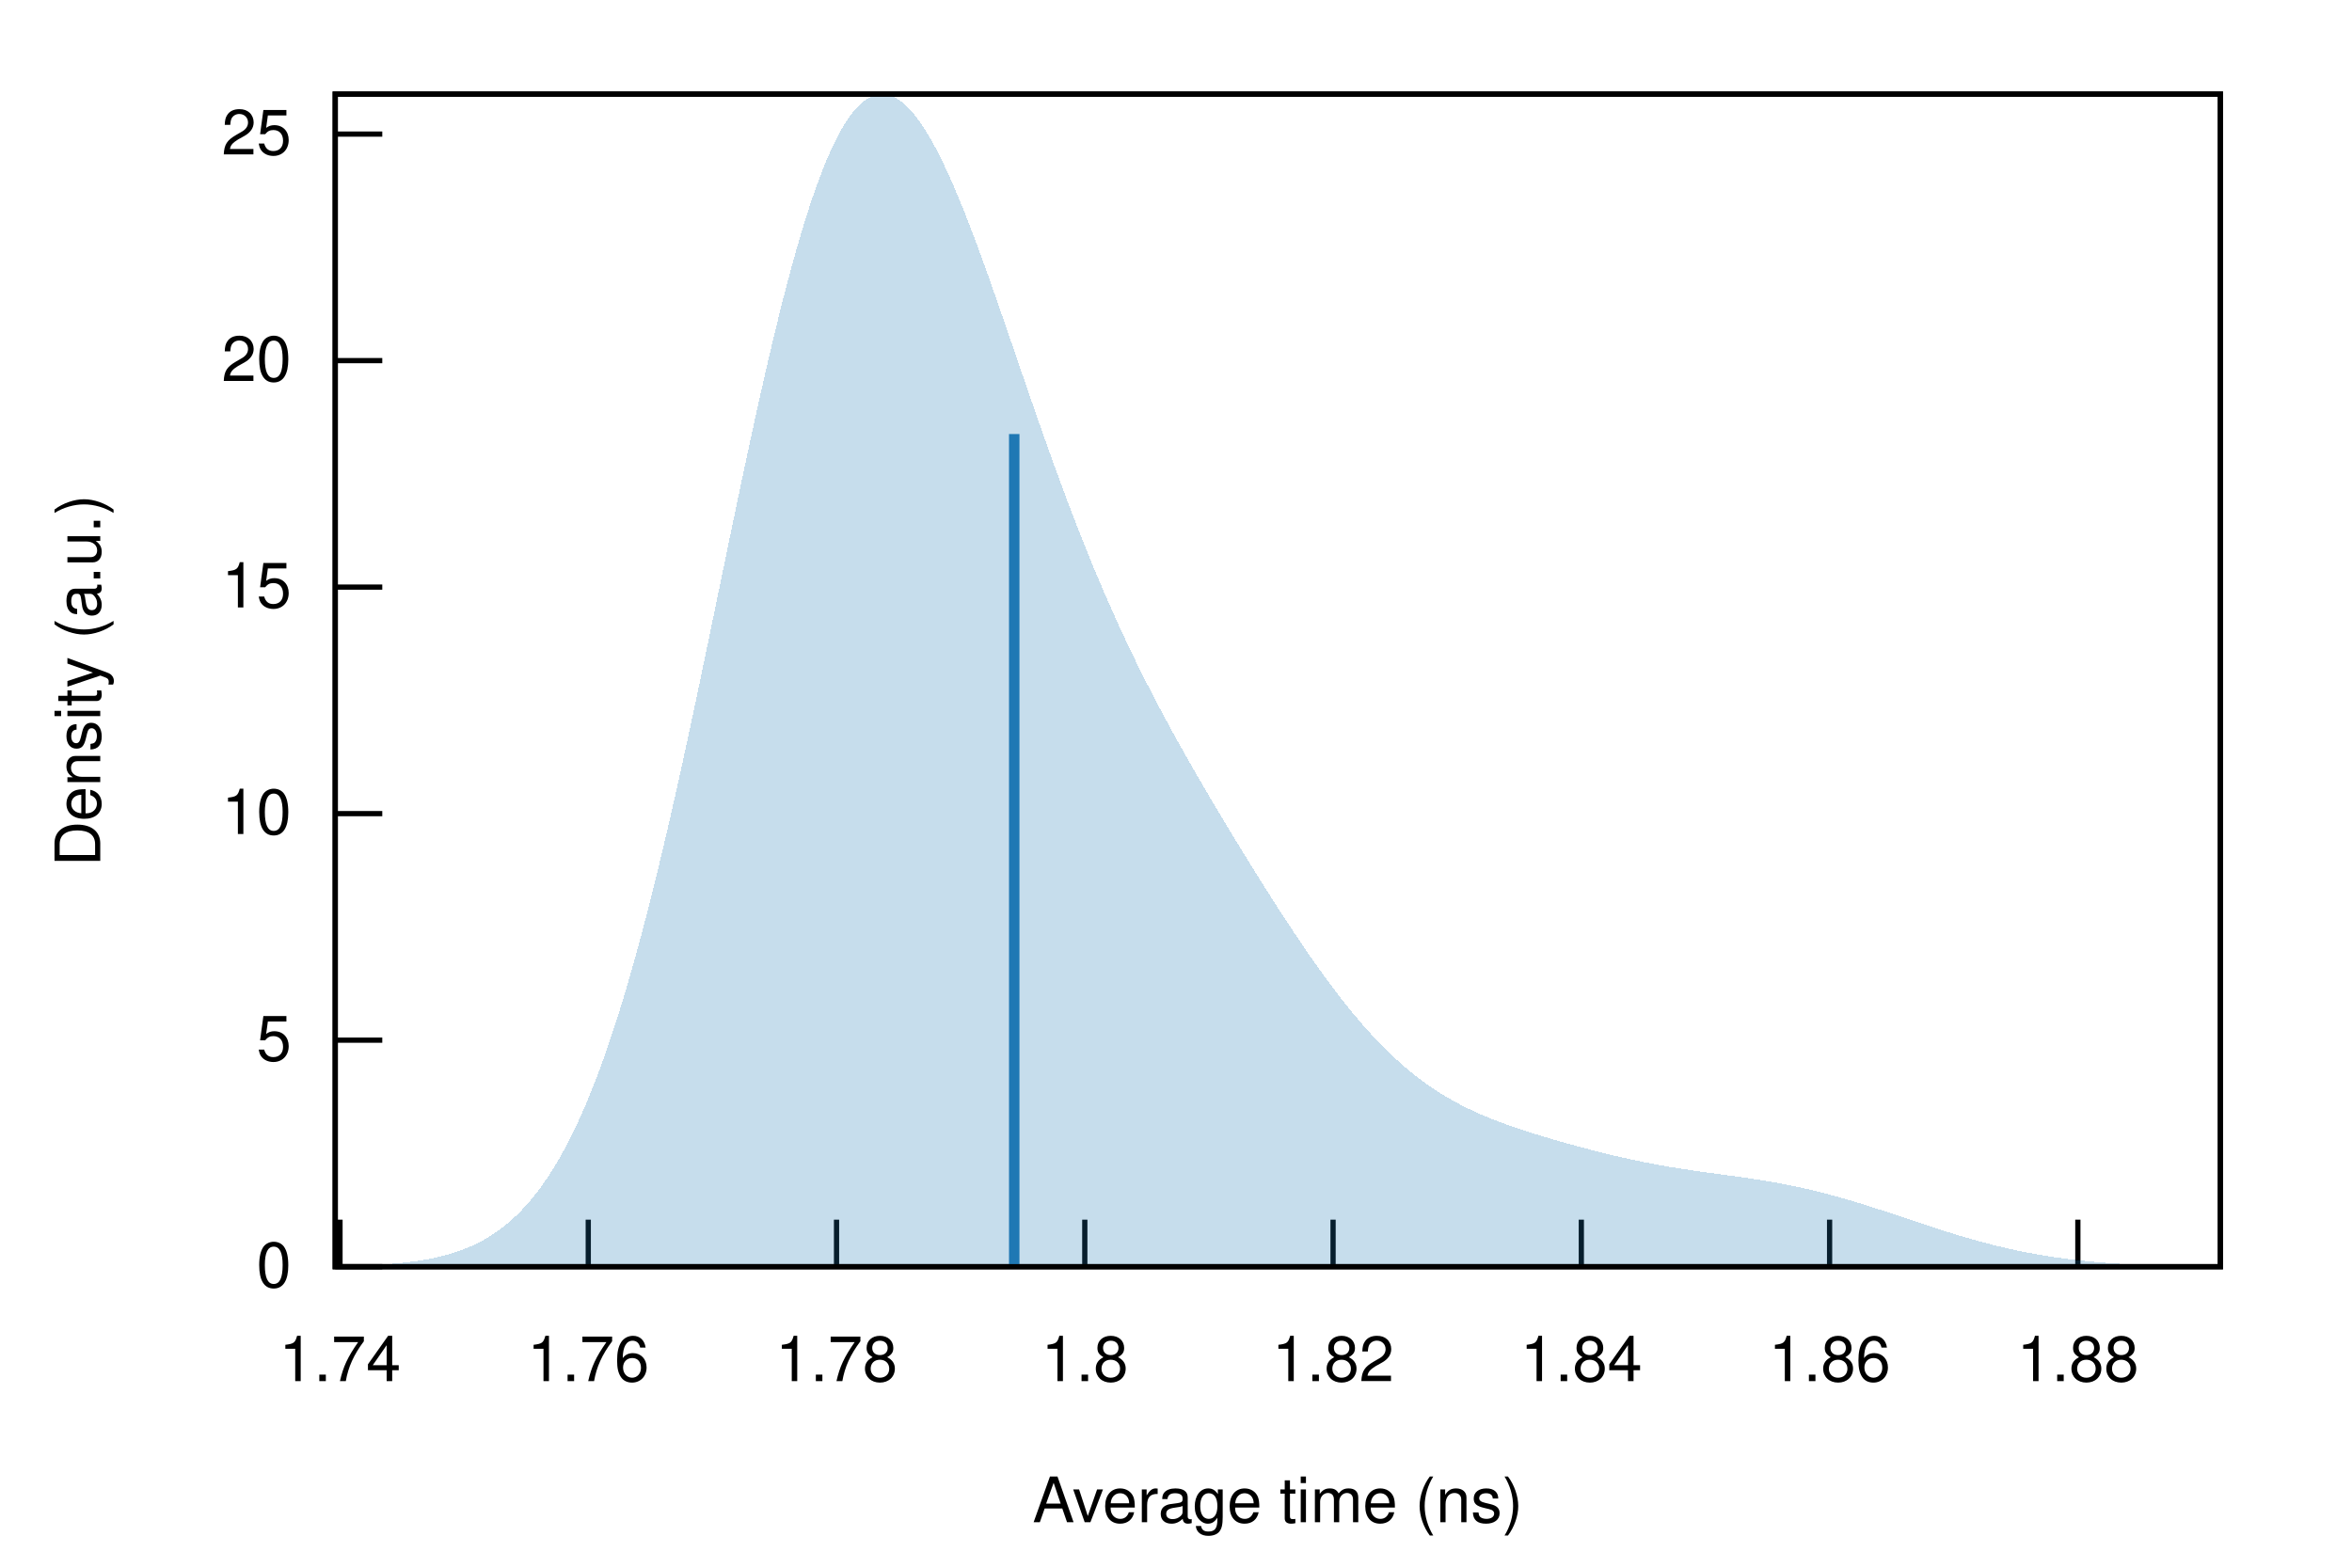
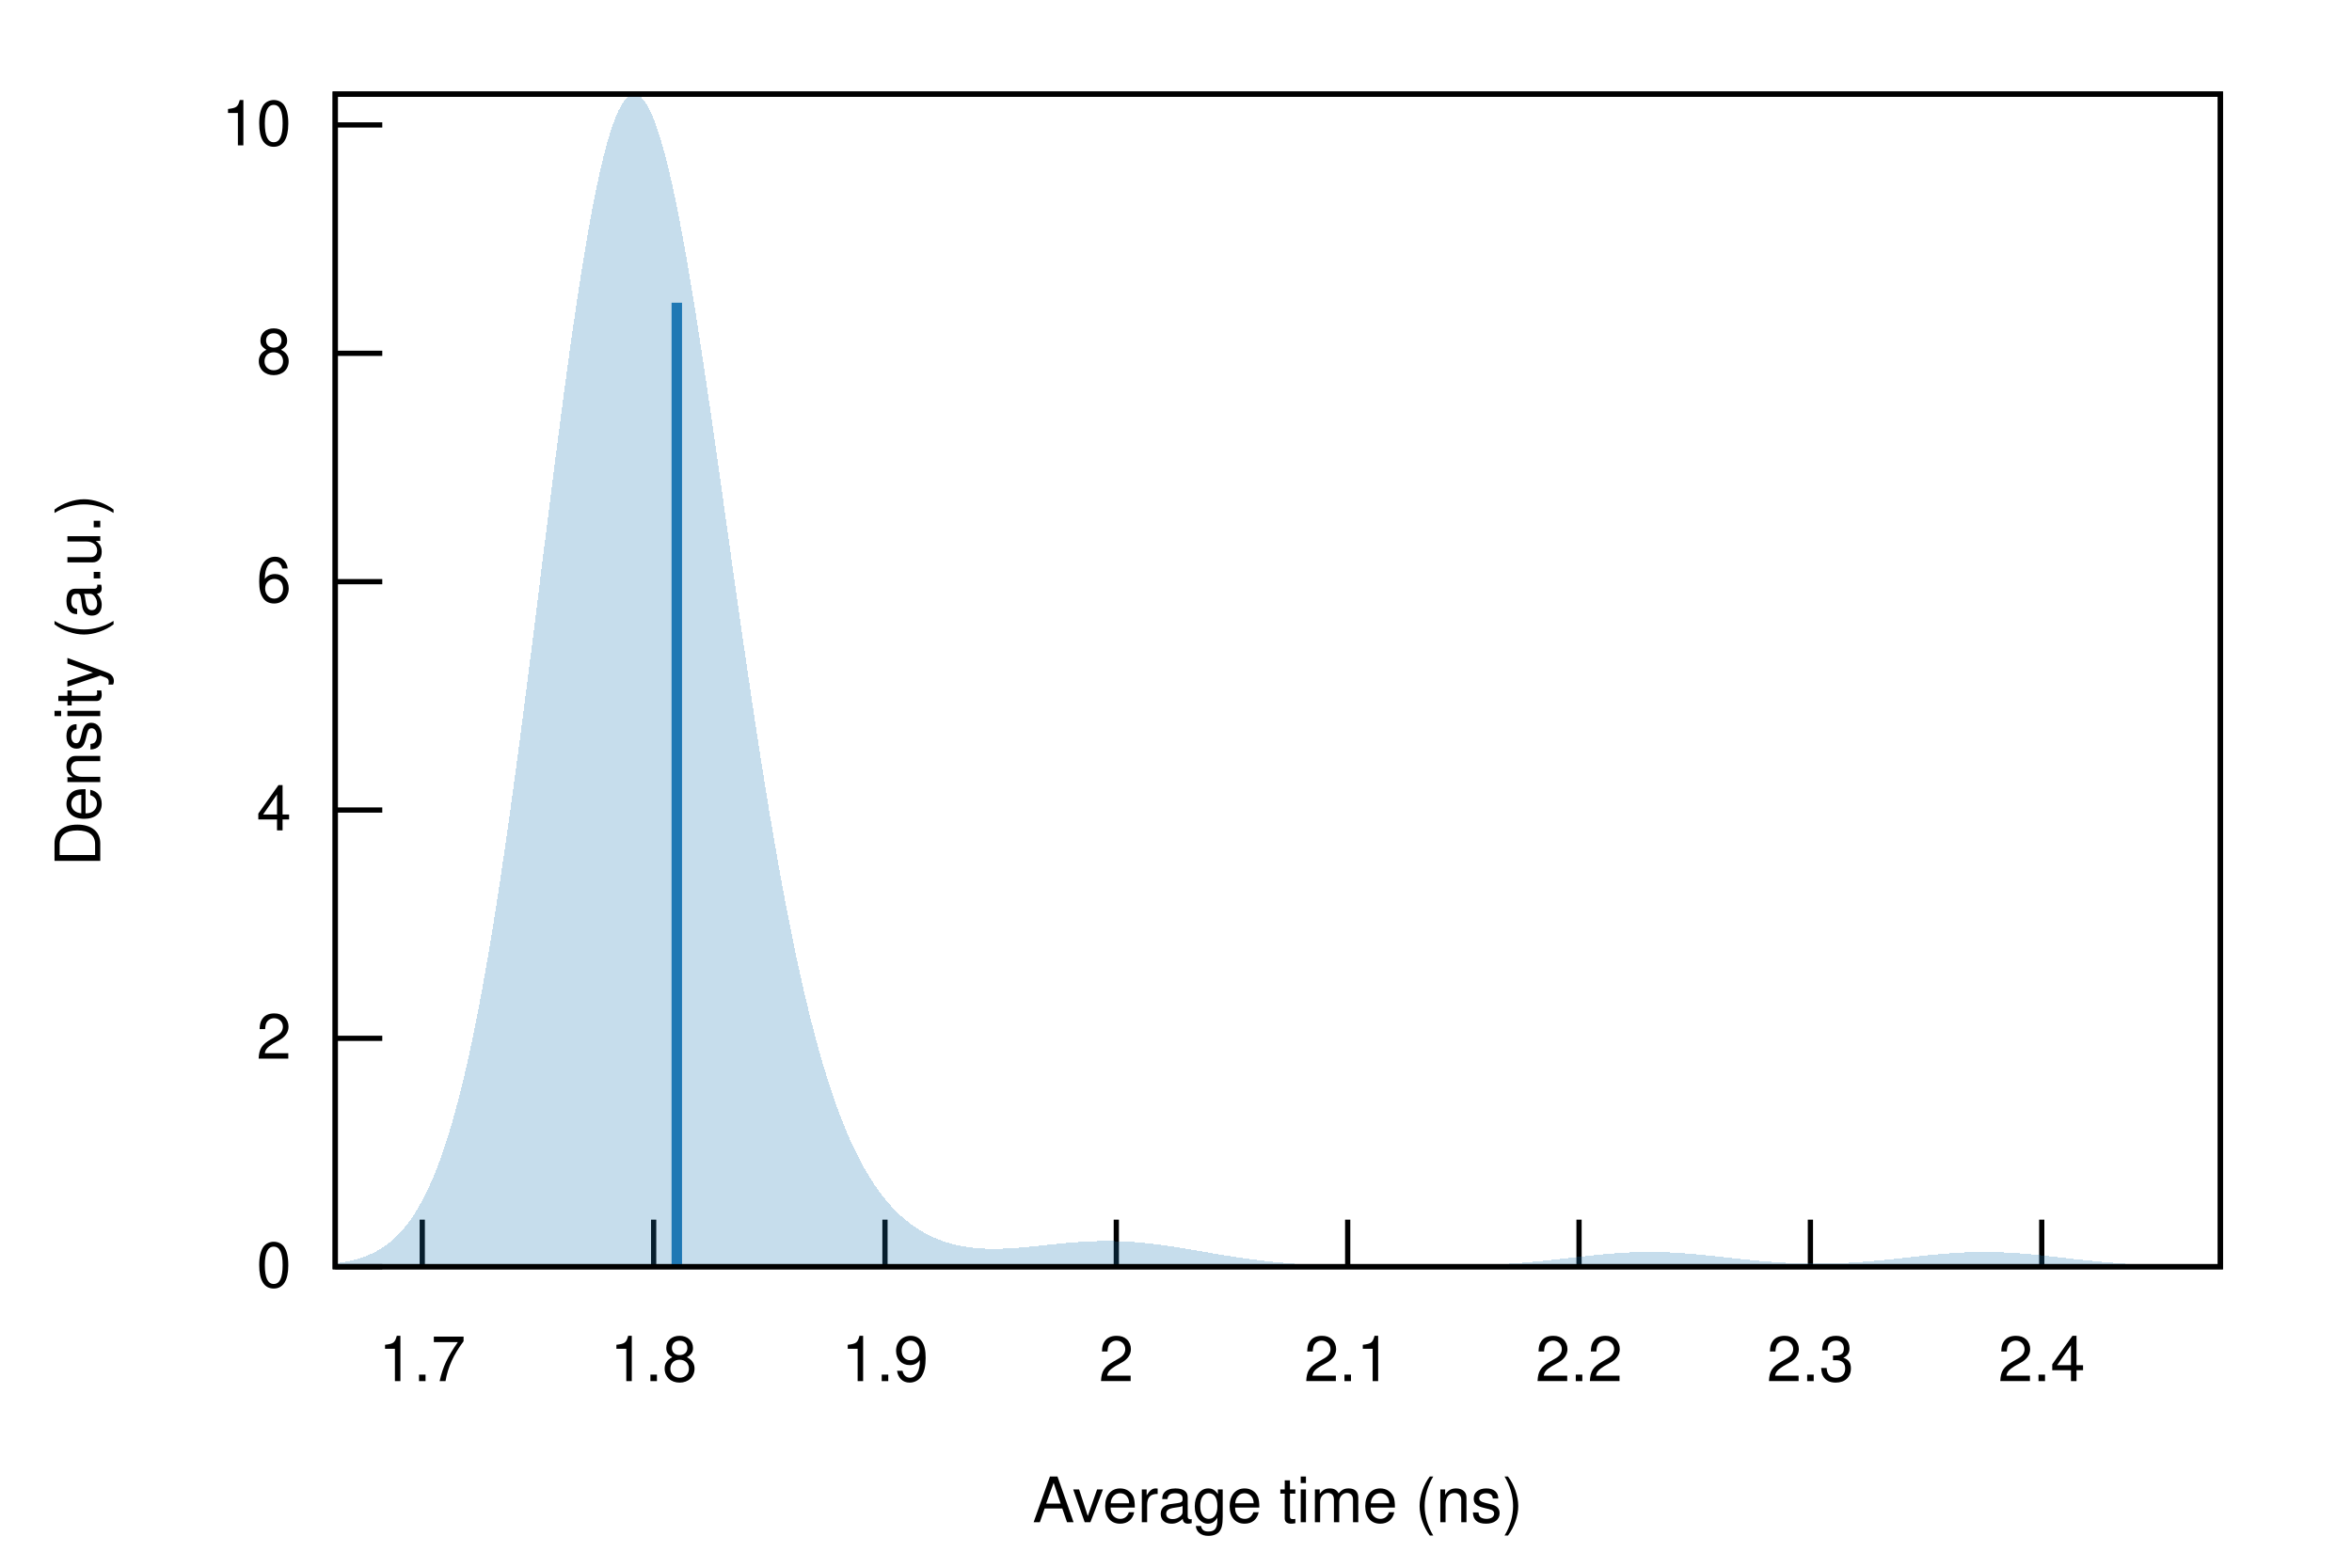
<svg xmlns="http://www.w3.org/2000/svg" xmlns:xlink="http://www.w3.org/1999/xlink" viewBox="0 0 450 300">
  <g id="gnuplot_canvas">
    <rect x="0" y="0" width="450" height="300" fill="none" />
    <defs>
      <circle id="gpDot" r="0.5" stroke-width="0.5" stroke="currentColor" />
      <path id="gpPt0" stroke-width="0.222" stroke="currentColor" d="M-1,0 h2 M0,-1 v2" />
      <path id="gpPt1" stroke-width="0.222" stroke="currentColor" d="M-1,-1 L1,1 M1,-1 L-1,1" />
      <path id="gpPt2" stroke-width="0.222" stroke="currentColor" d="M-1,0 L1,0 M0,-1 L0,1 M-1,-1 L1,1 M-1,1 L1,-1" />
      <rect id="gpPt3" stroke-width="0.222" stroke="currentColor" x="-1" y="-1" width="2" height="2" />
      <rect id="gpPt4" stroke-width="0.222" stroke="currentColor" fill="currentColor" x="-1" y="-1" width="2" height="2" />
      <circle id="gpPt5" stroke-width="0.222" stroke="currentColor" cx="0" cy="0" r="1" />
      <use xlink:href="#gpPt5" id="gpPt6" fill="currentColor" stroke="none" />
      <path id="gpPt7" stroke-width="0.222" stroke="currentColor" d="M0,-1.33 L-1.33,0.67 L1.33,0.67 z" />
      <use xlink:href="#gpPt7" id="gpPt8" fill="currentColor" stroke="none" />
      <use xlink:href="#gpPt7" id="gpPt9" stroke="currentColor" transform="rotate(180)" />
      <use xlink:href="#gpPt9" id="gpPt10" fill="currentColor" stroke="none" />
      <use xlink:href="#gpPt3" id="gpPt11" stroke="currentColor" transform="rotate(45)" />
      <use xlink:href="#gpPt11" id="gpPt12" fill="currentColor" stroke="none" />
      <path id="gpPt13" stroke-width="0.222" stroke="currentColor" d="M0,1.330 L1.265,0.411 L0.782,-1.067 L-0.782,-1.076 L-1.265,0.411 z" />
      <use xlink:href="#gpPt13" id="gpPt14" fill="currentColor" stroke="none" />
      <filter id="textbox" filterUnits="objectBoundingBox" x="0" y="0" height="1" width="1">
        <feFlood flood-color="white" flood-opacity="1" result="bgnd" />
        <feComposite in="SourceGraphic" in2="bgnd" operator="atop" />
      </filter>
      <filter id="greybox" filterUnits="objectBoundingBox" x="0" y="0" height="1" width="1">
        <feFlood flood-color="lightgrey" flood-opacity="1" result="grey" />
        <feComposite in="SourceGraphic" in2="grey" operator="atop" />
      </filter>
    </defs>
    <g fill="none" color="white" stroke="currentColor" stroke-width="1.00" stroke-linecap="butt" stroke-linejoin="miter">
</g>
    <g fill="none" color="black" stroke="currentColor" stroke-width="1.00" stroke-linecap="butt" stroke-linejoin="miter">
      <path stroke="black" d="M64.14,242.40 L73.14,242.40  " />
      <g transform="translate(55.75,246.30)" stroke="none" fill="black" font-family="Helvetica" font-size="12.00" text-anchor="end">
        <text>
          <tspan font-family="Helvetica"> 0</tspan>
        </text>
      </g>
    </g>
    <g fill="none" color="black" stroke="currentColor" stroke-width="1.00" stroke-linecap="butt" stroke-linejoin="miter">
-       <path stroke="black" d="M64.14,199.05 L73.14,199.05  " />
-       <g transform="translate(55.75,202.95)" stroke="none" fill="black" font-family="Helvetica" font-size="12.00" text-anchor="end">
+       <path stroke="black" d="M64.14,198.70 L73.14,198.70  " />
+       <g transform="translate(55.75,202.60)" stroke="none" fill="black" font-family="Helvetica" font-size="12.00" text-anchor="end">
        <text>
-           <tspan font-family="Helvetica"> 5</tspan>
+           <tspan font-family="Helvetica"> 2</tspan>
        </text>
      </g>
    </g>
    <g fill="none" color="black" stroke="currentColor" stroke-width="1.00" stroke-linecap="butt" stroke-linejoin="miter">
-       <path stroke="black" d="M64.14,155.70 L73.14,155.70  " />
-       <g transform="translate(55.75,159.60)" stroke="none" fill="black" font-family="Helvetica" font-size="12.00" text-anchor="end">
+       <path stroke="black" d="M64.14,155.01 L73.14,155.01  " />
+       <g transform="translate(55.75,158.91)" stroke="none" fill="black" font-family="Helvetica" font-size="12.00" text-anchor="end">
+         <text>
+           <tspan font-family="Helvetica"> 4</tspan>
+         </text>
+       </g>
+     </g>
+     <g fill="none" color="black" stroke="currentColor" stroke-width="1.00" stroke-linecap="butt" stroke-linejoin="miter">
+       <path stroke="black" d="M64.14,111.31 L73.14,111.31  " />
+       <g transform="translate(55.75,115.21)" stroke="none" fill="black" font-family="Helvetica" font-size="12.00" text-anchor="end">
+         <text>
+           <tspan font-family="Helvetica"> 6</tspan>
+         </text>
+       </g>
+     </g>
+     <g fill="none" color="black" stroke="currentColor" stroke-width="1.00" stroke-linecap="butt" stroke-linejoin="miter">
+       <path stroke="black" d="M64.14,67.61 L73.14,67.61  " />
+       <g transform="translate(55.75,71.51)" stroke="none" fill="black" font-family="Helvetica" font-size="12.00" text-anchor="end">
+         <text>
+           <tspan font-family="Helvetica"> 8</tspan>
+         </text>
+       </g>
+     </g>
+     <g fill="none" color="black" stroke="currentColor" stroke-width="1.00" stroke-linecap="butt" stroke-linejoin="miter">
+       <path stroke="black" d="M64.14,23.91 L73.14,23.91  " />
+       <g transform="translate(55.75,27.81)" stroke="none" fill="black" font-family="Helvetica" font-size="12.00" text-anchor="end">
        <text>
          <tspan font-family="Helvetica"> 10</tspan>
        </text>
      </g>
    </g>
    <g fill="none" color="black" stroke="currentColor" stroke-width="1.00" stroke-linecap="butt" stroke-linejoin="miter">
-       <path stroke="black" d="M64.14,112.35 L73.14,112.35  " />
-       <g transform="translate(55.75,116.25)" stroke="none" fill="black" font-family="Helvetica" font-size="12.00" text-anchor="end">
+       <path stroke="black" d="M80.79,242.40 L80.79,233.40  " />
+       <g transform="translate(80.79,264.30)" stroke="none" fill="black" font-family="Helvetica" font-size="12.00" text-anchor="middle">
        <text>
-           <tspan font-family="Helvetica"> 15</tspan>
+           <tspan font-family="Helvetica"> 1.7</tspan>
        </text>
      </g>
    </g>
    <g fill="none" color="black" stroke="currentColor" stroke-width="1.00" stroke-linecap="butt" stroke-linejoin="miter">
-       <path stroke="black" d="M64.14,69.01 L73.14,69.01  " />
-       <g transform="translate(55.75,72.91)" stroke="none" fill="black" font-family="Helvetica" font-size="12.00" text-anchor="end">
-         <text>
-           <tspan font-family="Helvetica"> 20</tspan>
-         </text>
-       </g>
-     </g>
-     <g fill="none" color="black" stroke="currentColor" stroke-width="1.00" stroke-linecap="butt" stroke-linejoin="miter">
-       <path stroke="black" d="M64.14,25.66 L73.14,25.66  " />
-       <g transform="translate(55.75,29.56)" stroke="none" fill="black" font-family="Helvetica" font-size="12.00" text-anchor="end">
-         <text>
-           <tspan font-family="Helvetica"> 25</tspan>
-         </text>
-       </g>
-     </g>
-     <g fill="none" color="black" stroke="currentColor" stroke-width="1.00" stroke-linecap="butt" stroke-linejoin="miter">
-       <path stroke="black" d="M65.05,242.40 L65.05,233.40  " />
-       <g transform="translate(65.05,264.30)" stroke="none" fill="black" font-family="Helvetica" font-size="12.00" text-anchor="middle">
-         <text>
-           <tspan font-family="Helvetica"> 1.74</tspan>
-         </text>
-       </g>
-     </g>
-     <g fill="none" color="black" stroke="currentColor" stroke-width="1.00" stroke-linecap="butt" stroke-linejoin="miter">
-       <path stroke="black" d="M112.55,242.40 L112.55,233.40  " />
-       <g transform="translate(112.55,264.30)" stroke="none" fill="black" font-family="Helvetica" font-size="12.00" text-anchor="middle">
-         <text>
-           <tspan font-family="Helvetica"> 1.76</tspan>
-         </text>
-       </g>
-     </g>
-     <g fill="none" color="black" stroke="currentColor" stroke-width="1.00" stroke-linecap="butt" stroke-linejoin="miter">
-       <path stroke="black" d="M160.05,242.40 L160.05,233.40  " />
-       <g transform="translate(160.05,264.30)" stroke="none" fill="black" font-family="Helvetica" font-size="12.00" text-anchor="middle">
-         <text>
-           <tspan font-family="Helvetica"> 1.78</tspan>
-         </text>
-       </g>
-     </g>
-     <g fill="none" color="black" stroke="currentColor" stroke-width="1.00" stroke-linecap="butt" stroke-linejoin="miter">
-       <path stroke="black" d="M207.55,242.40 L207.55,233.40  " />
-       <g transform="translate(207.55,264.30)" stroke="none" fill="black" font-family="Helvetica" font-size="12.00" text-anchor="middle">
+       <path stroke="black" d="M125.06,242.40 L125.06,233.40  " />
+       <g transform="translate(125.06,264.30)" stroke="none" fill="black" font-family="Helvetica" font-size="12.00" text-anchor="middle">
        <text>
          <tspan font-family="Helvetica"> 1.8</tspan>
        </text>
      </g>
    </g>
    <g fill="none" color="black" stroke="currentColor" stroke-width="1.00" stroke-linecap="butt" stroke-linejoin="miter">
-       <path stroke="black" d="M255.05,242.40 L255.05,233.40  " />
-       <g transform="translate(255.05,264.30)" stroke="none" fill="black" font-family="Helvetica" font-size="12.00" text-anchor="middle">
+       <path stroke="black" d="M169.32,242.40 L169.32,233.40  " />
+       <g transform="translate(169.32,264.30)" stroke="none" fill="black" font-family="Helvetica" font-size="12.00" text-anchor="middle">
        <text>
-           <tspan font-family="Helvetica"> 1.82</tspan>
+           <tspan font-family="Helvetica"> 1.9</tspan>
        </text>
      </g>
    </g>
    <g fill="none" color="black" stroke="currentColor" stroke-width="1.00" stroke-linecap="butt" stroke-linejoin="miter">
-       <path stroke="black" d="M302.55,242.40 L302.55,233.40  " />
-       <g transform="translate(302.55,264.30)" stroke="none" fill="black" font-family="Helvetica" font-size="12.00" text-anchor="middle">
+       <path stroke="black" d="M213.58,242.40 L213.58,233.40  " />
+       <g transform="translate(213.58,264.30)" stroke="none" fill="black" font-family="Helvetica" font-size="12.00" text-anchor="middle">
        <text>
-           <tspan font-family="Helvetica"> 1.84</tspan>
+           <tspan font-family="Helvetica"> 2</tspan>
        </text>
      </g>
    </g>
    <g fill="none" color="black" stroke="currentColor" stroke-width="1.00" stroke-linecap="butt" stroke-linejoin="miter">
-       <path stroke="black" d="M350.05,242.40 L350.05,233.40  " />
-       <g transform="translate(350.05,264.30)" stroke="none" fill="black" font-family="Helvetica" font-size="12.00" text-anchor="middle">
+       <path stroke="black" d="M257.85,242.40 L257.85,233.40  " />
+       <g transform="translate(257.85,264.30)" stroke="none" fill="black" font-family="Helvetica" font-size="12.00" text-anchor="middle">
        <text>
-           <tspan font-family="Helvetica"> 1.86</tspan>
+           <tspan font-family="Helvetica"> 2.1</tspan>
        </text>
      </g>
    </g>
    <g fill="none" color="black" stroke="currentColor" stroke-width="1.00" stroke-linecap="butt" stroke-linejoin="miter">
-       <path stroke="black" d="M397.55,242.40 L397.55,233.40  " />
-       <g transform="translate(397.55,264.30)" stroke="none" fill="black" font-family="Helvetica" font-size="12.00" text-anchor="middle">
+       <path stroke="black" d="M302.11,242.40 L302.11,233.40  " />
+       <g transform="translate(302.11,264.30)" stroke="none" fill="black" font-family="Helvetica" font-size="12.00" text-anchor="middle">
        <text>
-           <tspan font-family="Helvetica"> 1.88</tspan>
+           <tspan font-family="Helvetica"> 2.2</tspan>
+         </text>
+       </g>
+     </g>
+     <g fill="none" color="black" stroke="currentColor" stroke-width="1.00" stroke-linecap="butt" stroke-linejoin="miter">
+       <path stroke="black" d="M346.38,242.40 L346.38,233.40  " />
+       <g transform="translate(346.38,264.30)" stroke="none" fill="black" font-family="Helvetica" font-size="12.00" text-anchor="middle">
+         <text>
+           <tspan font-family="Helvetica"> 2.3</tspan>
+         </text>
+       </g>
+     </g>
+     <g fill="none" color="black" stroke="currentColor" stroke-width="1.00" stroke-linecap="butt" stroke-linejoin="miter">
+       <path stroke="black" d="M390.64,242.40 L390.64,233.40  " />
+       <g transform="translate(390.64,264.30)" stroke="none" fill="black" font-family="Helvetica" font-size="12.00" text-anchor="middle">
+         <text>
+           <tspan font-family="Helvetica"> 2.4</tspan>
        </text>
      </g>
    </g>
    <g fill="none" color="black" stroke="currentColor" stroke-width="1.00" stroke-linecap="butt" stroke-linejoin="miter">
</g>
    <g fill="none" color="black" stroke="currentColor" stroke-width="1.00" stroke-linecap="butt" stroke-linejoin="miter">
      <path stroke="black" d="M64.14,18.01 L64.14,242.40 L424.82,242.40 L424.82,18.01 L64.14,18.01 Z  " />
    </g>
    <g fill="none" color="black" stroke="currentColor" stroke-width="1.00" stroke-linecap="butt" stroke-linejoin="miter">
</g>
    <g id="gnuplot_plot_1">
      <g fill="none" color="black" stroke="currentColor" stroke-width="1.00" stroke-linecap="butt" stroke-linejoin="miter">
        <g stroke="none" shape-rendering="crispEdges">
-           <polygon fill="rgb( 31, 120, 180)" fill-opacity="0.25" points="64.14,242.29 64.86,242.28 65.59,242.26 66.31,242.24 67.03,242.23 67.75,242.21 68.48,242.18 69.20,242.16 69.92,242.13 70.65,242.10 71.37,242.06 72.09,242.02 72.81,241.98 73.54,241.94 74.26,241.89 74.98,241.83 75.70,241.77 76.43,241.70 77.15,241.63 77.87,241.55 78.60,241.46 79.32,241.37 80.04,241.26 80.76,241.15 81.49,241.03 82.21,240.89 82.93,240.75 83.66,240.59 84.38,240.42 85.10,240.23 85.82,240.03 86.55,239.82 87.27,239.58 87.99,239.33 88.72,239.06 89.44,238.77 90.16,238.46 90.88,238.13 91.61,237.77 92.33,237.39 93.05,236.98 93.78,236.54 94.50,236.07 95.22,235.57 95.94,235.04 96.67,234.48 97.39,233.87 98.11,233.24 98.83,232.56 99.56,231.84 100.28,231.08 101.00,230.28 101.73,229.43 102.45,228.53 103.17,227.59 103.89,226.59 104.62,225.54 105.34,224.44 106.06,223.29 106.79,222.08 107.51,220.81 108.23,219.48 108.95,218.09 109.68,216.63 110.40,215.12 111.12,213.54 111.85,211.89 112.57,210.18 113.29,208.40 114.01,206.55 114.74,204.63 115.46,202.65 116.18,200.59 116.90,198.47 117.63,196.27 118.35,194.01 119.07,191.67 119.80,189.27 120.52,186.79 121.24,184.25 121.96,181.65 122.69,178.97 123.41,176.23 124.13,173.43 124.86,170.57 125.58,167.64 126.30,164.66 127.02,161.62 127.75,158.53 128.47,155.39 129.19,152.20 129.92,148.97 130.64,145.69 131.36,142.37 132.08,139.02 132.81,135.64 133.53,132.23 134.25,128.79 134.97,125.33 135.70,121.86 136.42,118.37 137.14,114.88 137.87,111.38 138.59,107.89 139.31,104.40 140.03,100.92 140.76,97.46 141.48,94.01 142.20,90.59 142.93,87.20 143.65,83.85 144.37,80.53 145.09,77.26 145.82,74.04 146.54,70.87 147.26,67.75 147.99,64.70 148.71,61.72 149.43,58.80 150.15,55.97 150.88,53.21 151.60,50.53 152.32,47.94 153.05,45.44 153.77,43.04 154.49,40.73 155.21,38.52 155.94,36.42 156.66,34.42 157.38,32.53 158.10,30.75 158.83,29.08 159.55,27.52 160.27,26.08 161.00,24.76 161.72,23.55 162.44,22.47 163.16,21.50 163.89,20.65 164.61,19.92 165.33,19.31 166.06,18.81 166.78,18.44 167.50,18.18 168.22,18.04 168.95,18.01 169.67,18.10 170.39,18.29 171.12,18.60 171.84,19.01 172.56,19.53 173.28,20.15 174.01,20.87 174.73,21.68 175.45,22.59 176.17,23.59 176.90,24.68 177.62,25.85 178.34,27.11 179.07,28.44 179.79,29.84 180.51,31.31 181.23,32.85 181.96,34.46 182.68,36.12 183.40,37.84 184.13,39.60 184.85,41.42 185.57,43.28 186.29,45.18 187.02,47.11 187.74,49.08 188.46,51.08 189.19,53.10 189.91,55.15 190.63,57.21 191.35,59.29 192.08,61.38 192.80,63.48 193.52,65.58 194.25,67.69 194.97,69.80 195.69,71.91 196.41,74.01 197.14,76.10 197.86,78.19 198.58,80.26 199.30,82.32 200.03,84.37 200.75,86.40 201.47,88.41 202.20,90.40 202.92,92.37 203.64,94.32 204.36,96.25 205.09,98.15 205.81,100.03 206.53,101.89 207.26,103.71 207.98,105.52 208.70,107.29 209.42,109.05 210.15,110.77 210.87,112.47 211.59,114.15 212.32,115.79 213.04,117.42 213.76,119.02 214.48,120.60 215.21,122.15 215.93,123.68 216.65,125.19 217.37,126.67 218.10,128.14 218.82,129.59 219.54,131.01 220.27,132.42 220.99,133.82 221.71,135.19 222.43,136.55 223.16,137.90 223.88,139.23 224.60,140.55 225.33,141.86 226.05,143.15 226.77,144.43 227.49,145.71 228.22,146.97 228.94,148.23 229.66,149.48 230.39,150.72 231.11,151.95 231.83,153.17 232.55,154.39 233.28,155.61 234.00,156.81 234.72,158.02 235.44,159.21 236.17,160.40 236.89,161.59 237.61,162.77 238.34,163.95 239.06,165.12 239.78,166.28 240.50,167.45 241.23,168.60 241.95,169.75 242.67,170.89 243.40,172.03 244.12,173.16 244.84,174.28 245.56,175.39 246.29,176.50 247.01,177.59 247.73,178.68 248.46,179.76 249.18,180.83 249.90,181.89 250.62,182.93 251.35,183.97 252.07,184.99 252.79,186.00 253.52,187.00 254.24,187.98 254.96,188.95 255.68,189.90 256.41,190.84 257.13,191.76 257.85,192.67 258.57,193.56 259.30,194.43 260.02,195.29 260.74,196.12 261.47,196.94 262.19,197.74 262.91,198.53 263.63,199.29 264.36,200.03 265.08,200.76 265.80,201.47 266.53,202.15 267.25,202.82 267.97,203.47 268.69,204.10 269.42,204.71 270.14,205.31 270.86,205.88 271.59,206.44 272.31,206.97 273.03,207.50 273.75,208.00 274.48,208.49 275.20,208.96 275.92,209.41 276.64,209.85 277.37,210.27 278.09,210.68 278.81,211.07 279.54,211.46 280.26,211.82 280.98,212.18 281.70,212.52 282.43,212.86 283.15,213.18 283.87,213.49 284.60,213.79 285.32,214.09 286.04,214.37 286.76,214.65 287.49,214.92 288.21,215.18 288.93,215.44 289.66,215.69 290.38,215.94 291.10,216.18 291.82,216.42 292.55,216.65 293.27,216.88 293.99,217.10 294.71,217.32 295.44,217.54 296.16,217.75 296.88,217.97 297.61,218.18 298.33,218.38 299.05,218.59 299.77,218.79 300.50,218.99 301.22,219.19 301.94,219.39 302.67,219.58 303.39,219.77 304.11,219.96 304.83,220.15 305.56,220.33 306.28,220.51 307.00,220.69 307.73,220.87 308.45,221.05 309.17,221.22 309.89,221.39 310.62,221.55 311.34,221.71 312.06,221.87 312.79,222.03 313.51,222.18 314.23,222.33 314.95,222.47 315.68,222.61 316.40,222.75 317.12,222.88 317.84,223.02 318.57,223.14 319.29,223.27 320.01,223.39 320.74,223.51 321.46,223.62 322.18,223.73 322.90,223.84 323.63,223.95 324.35,224.06 325.07,224.16 325.80,224.26 326.52,224.36 327.24,224.46 327.96,224.56 328.69,224.66 329.41,224.76 330.13,224.85 330.86,224.95 331.58,225.05 332.30,225.15 333.02,225.25 333.75,225.36 334.47,225.46 335.19,225.57 335.91,225.68 336.64,225.79 337.36,225.91 338.08,226.03 338.81,226.15 339.53,226.27 340.25,226.40 340.97,226.54 341.70,226.68 342.42,226.82 343.14,226.97 343.87,227.12 344.59,227.27 345.31,227.43 346.03,227.60 346.76,227.77 347.48,227.94 348.20,228.12 348.93,228.31 349.65,228.49 350.37,228.69 351.09,228.88 351.82,229.09 352.54,229.29 353.26,229.50 353.99,229.71 354.71,229.93 355.43,230.15 356.15,230.37 356.88,230.60 357.60,230.83 358.32,231.06 359.04,231.29 359.77,231.52 360.49,231.76 361.21,232.00 361.94,232.24 362.66,232.48 363.38,232.72 364.10,232.96 364.83,233.20 365.55,233.44 366.27,233.68 367.00,233.92 367.72,234.16 368.44,234.40 369.16,234.64 369.89,234.88 370.61,235.11 371.33,235.34 372.06,235.57 372.78,235.80 373.50,236.02 374.22,236.24 374.95,236.46 375.67,236.68 376.39,236.89 377.11,237.09 377.84,237.30 378.56,237.50 379.28,237.70 380.01,237.89 380.73,238.08 381.45,238.26 382.17,238.44 382.90,238.61 383.62,238.78 384.34,238.95 385.07,239.11 385.79,239.27 386.51,239.42 387.23,239.56 387.96,239.71 388.68,239.84 389.40,239.98 390.13,240.10 390.85,240.23 391.57,240.35 392.29,240.46 393.02,240.57 393.74,240.67 394.46,240.77 395.18,240.87 395.91,240.96 396.63,241.05 397.35,241.13 398.08,241.21 398.80,241.29 399.52,241.36 400.24,241.43 400.97,241.49 401.69,241.55 402.41,241.61 403.14,241.67 403.86,241.72 404.58,241.77 405.30,241.81 406.03,241.86 406.75,241.90 407.47,241.94 408.20,241.97 408.92,242.00 409.64,242.04 410.36,242.06 411.09,242.09 411.81,242.12 412.53,242.14 413.26,242.16 413.98,242.18 414.70,242.20 415.42,242.22 416.15,242.23 416.87,242.25 417.59,242.26 418.31,242.27 419.04,242.29 419.76,242.30 420.48,242.31 421.21,242.32 421.93,242.32 422.65,242.33 423.37,242.34 424.10,242.34 424.82,242.35 424.82,242.40 424.10,242.40 423.37,242.40 422.65,242.40 421.93,242.40 421.21,242.40 420.48,242.40 419.76,242.40 419.04,242.40 418.31,242.40 417.59,242.40 416.87,242.40 416.15,242.40 415.42,242.40 414.70,242.40 413.98,242.40 413.26,242.40 412.53,242.40 411.81,242.40 411.09,242.40 410.36,242.40 409.64,242.40 408.92,242.40 408.20,242.40 407.47,242.40 406.75,242.40 406.03,242.40 405.30,242.40 404.58,242.40 403.86,242.40 403.14,242.40 402.41,242.40 401.69,242.40 400.97,242.40 400.24,242.40 399.52,242.40 398.80,242.40 398.08,242.40 397.35,242.40 396.63,242.40 395.91,242.40 395.18,242.40 394.46,242.40 393.74,242.40 393.02,242.40 392.29,242.40 391.57,242.40 390.85,242.40 390.13,242.40 389.40,242.40 388.68,242.40 387.96,242.40 387.23,242.40 386.51,242.40 385.79,242.40 385.07,242.40 384.34,242.40 383.62,242.40 382.90,242.40 382.17,242.40 381.45,242.40 380.73,242.40 380.01,242.40 379.28,242.40 378.56,242.40 377.84,242.40 377.11,242.40 376.39,242.40 375.67,242.40 374.95,242.40 374.22,242.40 373.50,242.40 372.78,242.40 372.06,242.40 371.33,242.40 370.61,242.40 369.89,242.40 369.16,242.40 368.44,242.40 367.72,242.40 367.00,242.40 366.27,242.40 365.55,242.40 364.83,242.40 364.10,242.40 363.38,242.40 362.66,242.40 361.94,242.40 361.21,242.40 360.49,242.40 359.77,242.40 359.04,242.40 358.32,242.40 357.60,242.40 356.88,242.40 356.15,242.40 355.43,242.40 354.71,242.40 353.99,242.40 353.26,242.40 352.54,242.40 351.82,242.40 351.09,242.40 350.37,242.40 349.65,242.40 348.93,242.40 348.20,242.40 347.48,242.40 346.76,242.40 346.03,242.40 345.31,242.40 344.59,242.40 343.87,242.40 343.14,242.40 342.42,242.40 341.70,242.40 340.97,242.40 340.25,242.40 339.53,242.40 338.81,242.40 338.08,242.40 337.36,242.40 336.64,242.40 335.91,242.40 335.19,242.40 334.47,242.40 333.75,242.40 333.02,242.40 332.30,242.40 331.58,242.40 330.86,242.40 330.13,242.40 329.41,242.40 328.69,242.40 327.96,242.40 327.24,242.40 326.52,242.40 325.80,242.40 325.07,242.40 324.35,242.40 323.63,242.40 322.90,242.40 322.18,242.40 321.46,242.40 320.74,242.40 320.01,242.40 319.29,242.40 318.57,242.40 317.84,242.40 317.12,242.40 316.40,242.40 315.68,242.40 314.95,242.40 314.23,242.40 313.51,242.40 312.79,242.40 312.06,242.40 311.34,242.40 310.62,242.40 309.89,242.40 309.17,242.40 308.45,242.40 307.73,242.40 307.00,242.40 306.28,242.40 305.56,242.40 304.83,242.40 304.11,242.40 303.39,242.40 302.67,242.40 301.94,242.40 301.22,242.40 300.50,242.40 299.77,242.40 299.05,242.40 298.33,242.40 297.61,242.40 296.88,242.40 296.16,242.40 295.44,242.40 294.71,242.40 293.99,242.40 293.27,242.40 292.55,242.40 291.82,242.40 291.10,242.40 290.38,242.40 289.66,242.40 288.93,242.40 288.21,242.40 287.49,242.40 286.76,242.40 286.04,242.40 285.32,242.40 284.60,242.40 283.87,242.40 283.15,242.40 282.43,242.40 281.70,242.40 280.98,242.40 280.26,242.40 279.54,242.40 278.81,242.40 278.09,242.40 277.37,242.40 276.64,242.40 275.92,242.40 275.20,242.40 274.48,242.40 273.75,242.40 273.03,242.40 272.31,242.40 271.59,242.40 270.86,242.40 270.14,242.40 269.42,242.40 268.69,242.40 267.97,242.40 267.25,242.40 266.53,242.40 265.80,242.40 265.08,242.40 264.36,242.40 263.63,242.40 262.91,242.40 262.19,242.40 261.47,242.40 260.74,242.40 260.02,242.40 259.30,242.40 258.57,242.40 257.85,242.40 257.13,242.40 256.41,242.40 255.68,242.40 254.96,242.40 254.24,242.40 253.52,242.40 252.79,242.40 252.07,242.40 251.35,242.40 250.62,242.40 249.90,242.40 249.18,242.40 248.46,242.40 247.73,242.40 247.01,242.40 246.29,242.40 245.56,242.40 244.84,242.40 244.12,242.40 243.40,242.40 242.67,242.40 241.95,242.40 241.23,242.40 240.50,242.40 239.78,242.40 239.06,242.40 238.34,242.40 237.61,242.40 236.89,242.40 236.17,242.40 235.44,242.40 234.72,242.40 234.00,242.40 233.28,242.40 232.55,242.40 231.83,242.40 231.11,242.40 230.39,242.40 229.66,242.40 228.94,242.40 228.22,242.40 227.49,242.40 226.77,242.40 226.05,242.40 225.33,242.40 224.60,242.40 223.88,242.40 223.16,242.40 222.43,242.40 221.71,242.40 220.99,242.40 220.27,242.40 219.54,242.40 218.82,242.40 218.10,242.40 217.37,242.40 216.65,242.40 215.93,242.40 215.21,242.40 214.48,242.40 213.76,242.40 213.04,242.40 212.32,242.40 211.59,242.40 210.87,242.40 210.15,242.40 209.42,242.40 208.70,242.40 207.98,242.40 207.26,242.40 206.53,242.40 205.81,242.40 205.09,242.40 204.36,242.40 203.64,242.40 202.92,242.40 202.20,242.40 201.47,242.40 200.75,242.40 200.03,242.40 199.30,242.40 198.58,242.40 197.86,242.40 197.14,242.40 196.41,242.40 195.69,242.40 194.97,242.40 194.25,242.40 193.52,242.40 192.80,242.40 192.08,242.40 191.35,242.40 190.63,242.40 189.91,242.40 189.19,242.40 188.46,242.40 187.74,242.40 187.02,242.40 186.29,242.40 185.57,242.40 184.85,242.40 184.13,242.40 183.40,242.40 182.68,242.40 181.96,242.40 181.23,242.40 180.51,242.40 179.79,242.40 179.07,242.40 178.34,242.40 177.62,242.40 176.90,242.40 176.17,242.40 175.45,242.40 174.73,242.40 174.01,242.40 173.28,242.40 172.56,242.40 171.84,242.40 171.12,242.40 170.39,242.40 169.67,242.40 168.95,242.40 168.22,242.40 167.50,242.40 166.78,242.40 166.06,242.40 165.33,242.40 164.61,242.40 163.89,242.40 163.16,242.40 162.44,242.40 161.72,242.40 161.00,242.40 160.27,242.40 159.55,242.40 158.83,242.40 158.10,242.40 157.38,242.40 156.66,242.40 155.94,242.40 155.21,242.40 154.49,242.40 153.77,242.40 153.05,242.40 152.32,242.40 151.60,242.40 150.88,242.40 150.15,242.40 149.43,242.40 148.71,242.40 147.99,242.40 147.26,242.40 146.54,242.40 145.82,242.40 145.09,242.40 144.37,242.40 143.65,242.40 142.93,242.40 142.20,242.40 141.48,242.40 140.76,242.40 140.03,242.40 139.31,242.40 138.59,242.40 137.87,242.40 137.14,242.40 136.42,242.40 135.70,242.40 134.97,242.40 134.25,242.40 133.53,242.40 132.81,242.40 132.08,242.40 131.36,242.40 130.64,242.40 129.92,242.40 129.19,242.40 128.47,242.40 127.75,242.40 127.02,242.40 126.30,242.40 125.58,242.40 124.86,242.40 124.13,242.40 123.41,242.40 122.69,242.40 121.96,242.40 121.24,242.40 120.52,242.40 119.80,242.40 119.07,242.40 118.35,242.40 117.63,242.40 116.90,242.40 116.18,242.40 115.46,242.40 114.74,242.40 114.01,242.40 113.29,242.40 112.57,242.40 111.85,242.40 111.12,242.40 110.40,242.40 109.68,242.40 108.95,242.40 108.23,242.40 107.51,242.40 106.79,242.40 106.06,242.40 105.34,242.40 104.62,242.40 103.89,242.40 103.17,242.40 102.45,242.40 101.73,242.40 101.00,242.40 100.28,242.40 99.56,242.40 98.83,242.40 98.11,242.40 97.39,242.40 96.67,242.40 95.94,242.40 95.22,242.40 94.50,242.40 93.78,242.40 93.05,242.40 92.33,242.40 91.61,242.40 90.88,242.40 90.16,242.40 89.44,242.40 88.72,242.40 87.99,242.40 87.27,242.40 86.55,242.40 85.82,242.40 85.10,242.40 84.38,242.40 83.66,242.40 82.93,242.40 82.21,242.40 81.49,242.40 80.76,242.40 80.04,242.40 79.32,242.40 78.60,242.40 77.87,242.40 77.15,242.40 76.43,242.40 75.70,242.40 74.98,242.40 74.26,242.40 73.54,242.40 72.81,242.40 72.09,242.40 71.37,242.40 70.65,242.40 69.92,242.40 69.20,242.40 68.48,242.40 67.75,242.40 67.03,242.40 66.31,242.40 65.59,242.40 64.86,242.40 64.14,242.40 " />
+           <polygon fill="rgb( 31, 120, 180)" fill-opacity="0.25" points="64.14,241.79 64.86,241.68 65.59,241.56 66.31,241.43 67.03,241.27 67.75,241.10 68.48,240.89 69.20,240.66 69.92,240.40 70.65,240.11 71.37,239.77 72.09,239.40 72.81,238.98 73.54,238.51 74.26,237.98 74.98,237.39 75.70,236.74 76.43,236.01 77.15,235.21 77.87,234.32 78.60,233.34 79.32,232.26 80.04,231.08 80.76,229.79 81.49,228.38 82.21,226.85 82.93,225.18 83.66,223.38 84.38,221.43 85.10,219.33 85.82,217.07 86.55,214.64 87.27,212.05 87.99,209.29 88.72,206.34 89.44,203.21 90.16,199.90 90.88,196.41 91.61,192.72 92.33,188.85 93.05,184.80 93.78,180.56 94.50,176.14 95.22,171.55 95.94,166.79 96.67,161.87 97.39,156.81 98.11,151.60 98.83,146.26 99.56,140.80 100.28,135.25 101.00,129.61 101.73,123.91 102.45,118.15 103.17,112.36 103.89,106.56 104.62,100.78 105.34,95.02 106.06,89.32 106.79,83.69 107.51,78.16 108.23,72.75 108.95,67.49 109.68,62.39 110.40,57.48 111.12,52.77 111.85,48.30 112.57,44.07 113.29,40.11 114.01,36.44 114.74,33.06 115.46,30.00 116.18,27.27 116.90,24.88 117.63,22.83 118.35,21.14 119.07,19.81 119.80,18.84 120.52,18.24 121.24,18.01 121.96,18.14 122.69,18.64 123.41,19.50 124.13,20.70 124.86,22.25 125.58,24.13 126.30,26.32 127.02,28.83 127.75,31.63 128.47,34.71 129.19,38.06 129.92,41.65 130.64,45.47 131.36,49.50 132.08,53.72 132.81,58.12 133.53,62.67 134.25,67.36 134.97,72.17 135.70,77.07 136.42,82.06 137.14,87.10 137.87,92.20 138.59,97.32 139.31,102.45 140.03,107.58 140.76,112.69 141.48,117.76 142.20,122.79 142.93,127.76 143.65,132.65 144.37,137.47 145.09,142.20 145.82,146.82 146.54,151.34 147.26,155.74 147.99,160.02 148.71,164.17 149.43,168.20 150.15,172.09 150.88,175.84 151.60,179.46 152.32,182.93 153.05,186.27 153.77,189.46 154.49,192.52 155.21,195.44 155.94,198.22 156.66,200.87 157.38,203.39 158.10,205.78 158.83,208.05 159.55,210.19 160.27,212.22 161.00,214.14 161.72,215.94 162.44,217.65 163.16,219.25 163.89,220.76 164.61,222.17 165.33,223.50 166.06,224.74 166.78,225.91 167.50,227.00 168.22,228.02 168.95,228.97 169.67,229.86 170.39,230.69 171.12,231.46 171.84,232.18 172.56,232.85 173.28,233.47 174.01,234.04 174.73,234.57 175.45,235.06 176.17,235.52 176.90,235.93 177.62,236.32 178.34,236.67 179.07,236.99 179.79,237.28 180.51,237.54 181.23,237.77 181.96,237.99 182.68,238.17 183.40,238.34 184.13,238.48 184.85,238.60 185.57,238.71 186.29,238.79 187.02,238.86 187.74,238.91 188.46,238.95 189.19,238.97 189.91,238.98 190.63,238.98 191.35,238.97 192.08,238.94 192.80,238.91 193.52,238.87 194.25,238.82 194.97,238.76 195.69,238.70 196.41,238.63 197.14,238.56 197.86,238.49 198.58,238.42 199.30,238.34 200.03,238.26 200.75,238.19 201.47,238.11 202.20,238.04 202.92,237.97 203.64,237.90 204.36,237.83 205.09,237.77 205.81,237.72 206.53,237.67 207.26,237.62 207.98,237.58 208.70,237.55 209.42,237.52 210.15,237.50 210.87,237.49 211.59,237.49 212.32,237.49 213.04,237.50 213.76,237.52 214.48,237.54 215.21,237.57 215.93,237.61 216.65,237.66 217.37,237.72 218.10,237.78 218.82,237.85 219.54,237.92 220.27,238.00 220.99,238.09 221.71,238.18 222.43,238.28 223.16,238.38 223.88,238.49 224.60,238.59 225.33,238.71 226.05,238.82 226.77,238.94 227.49,239.06 228.22,239.19 228.94,239.31 229.66,239.43 230.39,239.56 231.11,239.68 231.83,239.81 232.55,239.93 233.28,240.05 234.00,240.17 234.72,240.29 235.44,240.40 236.17,240.52 236.89,240.63 237.61,240.73 238.34,240.84 239.06,240.94 239.78,241.03 240.50,241.12 241.23,241.21 241.95,241.30 242.67,241.38 243.40,241.46 244.12,241.53 244.84,241.60 245.56,241.66 246.29,241.72 247.01,241.78 247.73,241.84 248.46,241.89 249.18,241.93 249.90,241.98 250.62,242.02 251.35,242.05 252.07,242.09 252.79,242.12 253.52,242.15 254.24,242.17 254.96,242.20 255.68,242.22 256.41,242.24 257.13,242.26 257.85,242.27 258.57,242.29 259.30,242.30 260.02,242.31 260.74,242.32 261.47,242.33 262.19,242.34 262.91,242.34 263.63,242.35 264.36,242.35 265.08,242.36 265.80,242.36 266.53,242.36 267.25,242.36 267.97,242.36 268.69,242.36 269.42,242.36 270.14,242.36 270.86,242.36 271.59,242.35 272.31,242.35 273.03,242.34 273.75,242.34 274.48,242.33 275.20,242.32 275.92,242.31 276.64,242.30 277.37,242.29 278.09,242.27 278.81,242.26 279.54,242.24 280.26,242.22 280.98,242.20 281.70,242.18 282.43,242.15 283.15,242.13 283.87,242.10 284.60,242.06 285.32,242.03 286.04,241.99 286.76,241.95 287.49,241.91 288.21,241.87 288.93,241.82 289.66,241.77 290.38,241.71 291.10,241.66 291.82,241.60 292.55,241.53 293.27,241.47 293.99,241.40 294.71,241.33 295.44,241.26 296.16,241.18 296.88,241.11 297.61,241.03 298.33,240.95 299.05,240.87 299.77,240.78 300.50,240.70 301.22,240.62 301.94,240.54 302.67,240.46 303.39,240.38 304.11,240.30 304.83,240.22 305.56,240.15 306.28,240.08 307.00,240.01 307.73,239.95 308.45,239.89 309.17,239.83 309.89,239.78 310.62,239.73 311.34,239.69 312.06,239.66 312.79,239.63 313.51,239.61 314.23,239.59 314.95,239.58 315.68,239.58 316.40,239.58 317.12,239.59 317.84,239.61 318.57,239.63 319.29,239.66 320.01,239.69 320.74,239.73 321.46,239.78 322.18,239.83 322.90,239.89 323.63,239.95 324.35,240.01 325.07,240.08 325.80,240.15 326.52,240.22 327.24,240.30 327.96,240.37 328.69,240.45 329.41,240.53 330.13,240.61 330.86,240.69 331.58,240.77 332.30,240.85 333.02,240.93 333.75,241.00 334.47,241.08 335.19,241.15 335.91,241.22 336.64,241.29 337.36,241.35 338.08,241.41 338.81,241.46 339.53,241.52 340.25,241.57 340.97,241.61 341.70,241.65 342.42,241.69 343.14,241.72 343.87,241.75 344.59,241.77 345.31,241.79 346.03,241.80 346.76,241.81 347.48,241.81 348.20,241.81 348.93,241.81 349.65,241.79 350.37,241.78 351.09,241.76 351.82,241.73 352.54,241.70 353.26,241.67 353.99,241.63 354.71,241.59 355.43,241.54 356.15,241.49 356.88,241.44 357.60,241.38 358.32,241.32 359.04,241.25 359.77,241.19 360.49,241.12 361.21,241.04 361.94,240.97 362.66,240.89 363.38,240.81 364.10,240.73 364.83,240.65 365.55,240.57 366.27,240.49 367.00,240.41 367.72,240.34 368.44,240.26 369.16,240.18 369.89,240.11 370.61,240.04 371.33,239.98 372.06,239.92 372.78,239.86 373.50,239.81 374.22,239.76 374.95,239.71 375.67,239.68 376.39,239.65 377.11,239.62 377.84,239.60 378.56,239.59 379.28,239.58 380.01,239.58 380.73,239.59 381.45,239.60 382.17,239.62 382.90,239.64 383.62,239.68 384.34,239.71 385.07,239.76 385.79,239.80 386.51,239.86 387.23,239.91 387.96,239.98 388.68,240.04 389.40,240.11 390.13,240.18 390.85,240.26 391.57,240.34 392.29,240.42 393.02,240.50 393.74,240.58 394.46,240.66 395.18,240.74 395.91,240.82 396.63,240.91 397.35,240.99 398.08,241.06 398.80,241.14 399.52,241.22 400.24,241.29 400.97,241.36 401.69,241.43 402.41,241.50 403.14,241.56 403.86,241.62 404.58,241.68 405.30,241.74 406.03,241.79 406.75,241.84 407.47,241.89 408.20,241.93 408.92,241.97 409.64,242.01 410.36,242.05 411.09,242.08 411.81,242.11 412.53,242.14 413.26,242.17 413.98,242.19 414.70,242.21 415.42,242.23 416.15,242.25 416.87,242.27 417.59,242.28 418.31,242.30 419.04,242.31 419.76,242.32 420.48,242.33 421.21,242.34 421.93,242.35 422.65,242.35 423.37,242.36 424.10,242.36 424.82,242.37 424.82,242.40 424.10,242.40 423.37,242.40 422.65,242.40 421.93,242.40 421.21,242.40 420.48,242.40 419.76,242.40 419.04,242.40 418.31,242.40 417.59,242.40 416.87,242.40 416.15,242.40 415.42,242.40 414.70,242.40 413.98,242.40 413.26,242.40 412.53,242.40 411.81,242.40 411.09,242.40 410.36,242.40 409.64,242.40 408.92,242.40 408.20,242.40 407.47,242.40 406.75,242.40 406.03,242.40 405.30,242.40 404.58,242.40 403.86,242.40 403.14,242.40 402.41,242.40 401.69,242.40 400.97,242.40 400.24,242.40 399.52,242.40 398.80,242.40 398.08,242.40 397.35,242.40 396.63,242.40 395.91,242.40 395.18,242.40 394.46,242.40 393.74,242.40 393.02,242.40 392.29,242.40 391.57,242.40 390.85,242.40 390.13,242.40 389.40,242.40 388.68,242.40 387.96,242.40 387.23,242.40 386.51,242.40 385.79,242.40 385.07,242.40 384.34,242.40 383.62,242.40 382.90,242.40 382.17,242.40 381.45,242.40 380.73,242.40 380.01,242.40 379.28,242.40 378.56,242.40 377.84,242.40 377.11,242.40 376.39,242.40 375.67,242.40 374.95,242.40 374.22,242.40 373.50,242.40 372.78,242.40 372.06,242.40 371.33,242.40 370.61,242.40 369.89,242.40 369.16,242.40 368.44,242.40 367.72,242.40 367.00,242.40 366.27,242.40 365.55,242.40 364.83,242.40 364.10,242.40 363.38,242.40 362.66,242.40 361.94,242.40 361.21,242.40 360.49,242.40 359.77,242.40 359.04,242.40 358.32,242.40 357.60,242.40 356.88,242.40 356.15,242.40 355.43,242.40 354.71,242.40 353.99,242.40 353.26,242.40 352.54,242.40 351.82,242.40 351.09,242.40 350.37,242.40 349.65,242.40 348.93,242.40 348.20,242.40 347.48,242.40 346.76,242.40 346.03,242.40 345.31,242.40 344.59,242.40 343.87,242.40 343.14,242.40 342.42,242.40 341.70,242.40 340.97,242.40 340.25,242.40 339.53,242.40 338.81,242.40 338.08,242.40 337.36,242.40 336.64,242.40 335.91,242.40 335.19,242.40 334.47,242.40 333.75,242.40 333.02,242.40 332.30,242.40 331.58,242.40 330.86,242.40 330.13,242.40 329.41,242.40 328.69,242.40 327.96,242.40 327.24,242.40 326.52,242.40 325.80,242.40 325.07,242.40 324.35,242.40 323.63,242.40 322.90,242.40 322.18,242.40 321.46,242.40 320.74,242.40 320.01,242.40 319.29,242.40 318.57,242.40 317.84,242.40 317.12,242.40 316.40,242.40 315.68,242.40 314.95,242.40 314.23,242.40 313.51,242.40 312.79,242.40 312.06,242.40 311.34,242.40 310.62,242.40 309.89,242.40 309.17,242.40 308.45,242.40 307.73,242.40 307.00,242.40 306.28,242.40 305.56,242.40 304.83,242.40 304.11,242.40 303.39,242.40 302.67,242.40 301.94,242.40 301.22,242.40 300.50,242.40 299.77,242.40 299.05,242.40 298.33,242.40 297.61,242.40 296.88,242.40 296.16,242.40 295.44,242.40 294.71,242.40 293.99,242.40 293.27,242.40 292.55,242.40 291.82,242.40 291.10,242.40 290.38,242.40 289.66,242.40 288.93,242.40 288.21,242.40 287.49,242.40 286.76,242.40 286.04,242.40 285.32,242.40 284.60,242.40 283.87,242.40 283.15,242.40 282.43,242.40 281.70,242.40 280.98,242.40 280.26,242.40 279.54,242.40 278.81,242.40 278.09,242.40 277.37,242.40 276.64,242.40 275.92,242.40 275.20,242.40 274.48,242.40 273.75,242.40 273.03,242.40 272.31,242.40 271.59,242.40 270.86,242.40 270.14,242.40 269.42,242.40 268.69,242.40 267.97,242.40 267.25,242.40 266.53,242.40 265.80,242.40 265.08,242.40 264.36,242.40 263.63,242.40 262.91,242.40 262.19,242.40 261.47,242.40 260.74,242.40 260.02,242.40 259.30,242.40 258.57,242.40 257.85,242.40 257.13,242.40 256.41,242.40 255.68,242.40 254.96,242.40 254.24,242.40 253.52,242.40 252.79,242.40 252.07,242.40 251.35,242.40 250.62,242.40 249.90,242.40 249.18,242.40 248.46,242.40 247.73,242.40 247.01,242.40 246.29,242.40 245.56,242.40 244.84,242.40 244.12,242.40 243.40,242.40 242.67,242.40 241.95,242.40 241.23,242.40 240.50,242.40 239.78,242.40 239.06,242.40 238.34,242.40 237.61,242.40 236.89,242.40 236.17,242.40 235.44,242.40 234.72,242.40 234.00,242.40 233.28,242.40 232.55,242.40 231.83,242.40 231.11,242.40 230.39,242.40 229.66,242.40 228.94,242.40 228.22,242.40 227.49,242.40 226.77,242.40 226.05,242.40 225.33,242.40 224.60,242.40 223.88,242.40 223.16,242.40 222.43,242.40 221.71,242.40 220.99,242.40 220.27,242.40 219.54,242.40 218.82,242.40 218.10,242.40 217.37,242.40 216.65,242.40 215.93,242.40 215.21,242.40 214.48,242.40 213.76,242.40 213.04,242.40 212.32,242.40 211.59,242.40 210.87,242.40 210.15,242.40 209.42,242.40 208.70,242.40 207.98,242.40 207.26,242.40 206.53,242.40 205.81,242.40 205.09,242.40 204.36,242.40 203.64,242.40 202.92,242.40 202.20,242.40 201.47,242.40 200.75,242.40 200.03,242.40 199.30,242.40 198.58,242.40 197.86,242.40 197.14,242.40 196.41,242.40 195.69,242.40 194.97,242.40 194.25,242.40 193.52,242.40 192.80,242.40 192.08,242.40 191.35,242.40 190.63,242.40 189.91,242.40 189.19,242.40 188.46,242.40 187.74,242.40 187.02,242.40 186.29,242.40 185.57,242.40 184.85,242.40 184.13,242.40 183.40,242.40 182.68,242.40 181.96,242.40 181.23,242.40 180.51,242.40 179.79,242.40 179.07,242.40 178.34,242.40 177.62,242.40 176.90,242.40 176.17,242.40 175.45,242.40 174.73,242.40 174.01,242.40 173.28,242.40 172.56,242.40 171.84,242.40 171.12,242.40 170.39,242.40 169.67,242.40 168.95,242.40 168.22,242.40 167.50,242.40 166.78,242.40 166.06,242.40 165.33,242.40 164.61,242.40 163.89,242.40 163.16,242.40 162.44,242.40 161.72,242.40 161.00,242.40 160.27,242.40 159.55,242.40 158.83,242.40 158.10,242.40 157.38,242.40 156.66,242.40 155.94,242.40 155.21,242.40 154.49,242.40 153.77,242.40 153.05,242.40 152.32,242.40 151.60,242.40 150.88,242.40 150.15,242.40 149.43,242.40 148.71,242.40 147.99,242.40 147.26,242.40 146.54,242.40 145.82,242.40 145.09,242.40 144.37,242.40 143.65,242.40 142.93,242.40 142.20,242.40 141.48,242.40 140.76,242.40 140.03,242.40 139.31,242.40 138.59,242.40 137.87,242.40 137.14,242.40 136.42,242.40 135.70,242.40 134.97,242.40 134.25,242.40 133.53,242.40 132.81,242.40 132.08,242.40 131.36,242.40 130.64,242.40 129.92,242.40 129.19,242.40 128.47,242.40 127.75,242.40 127.02,242.40 126.30,242.40 125.58,242.40 124.86,242.40 124.13,242.40 123.41,242.40 122.69,242.40 121.96,242.40 121.24,242.40 120.52,242.40 119.80,242.40 119.07,242.40 118.35,242.40 117.63,242.40 116.90,242.40 116.18,242.40 115.46,242.40 114.74,242.40 114.01,242.40 113.29,242.40 112.57,242.40 111.85,242.40 111.12,242.40 110.40,242.40 109.68,242.40 108.95,242.40 108.23,242.40 107.51,242.40 106.79,242.40 106.06,242.40 105.34,242.40 104.62,242.40 103.89,242.40 103.17,242.40 102.45,242.40 101.73,242.40 101.00,242.40 100.28,242.40 99.56,242.40 98.83,242.40 98.11,242.40 97.39,242.40 96.67,242.40 95.94,242.40 95.22,242.40 94.50,242.40 93.78,242.40 93.05,242.40 92.33,242.40 91.61,242.40 90.88,242.40 90.16,242.40 89.44,242.40 88.72,242.40 87.99,242.40 87.27,242.40 86.55,242.40 85.82,242.40 85.10,242.40 84.38,242.40 83.66,242.40 82.93,242.40 82.21,242.40 81.49,242.40 80.76,242.40 80.04,242.40 79.32,242.40 78.60,242.40 77.87,242.40 77.15,242.40 76.43,242.40 75.70,242.40 74.98,242.40 74.26,242.40 73.54,242.40 72.81,242.40 72.09,242.40 71.37,242.40 70.65,242.40 69.92,242.40 69.20,242.40 68.48,242.40 67.75,242.40 67.03,242.40 66.31,242.40 65.59,242.40 64.86,242.40 64.14,242.40 " />
        </g>
      </g>
    </g>
    <g id="gnuplot_plot_2">
      <g fill="none" color="white" stroke="rgb( 31, 120, 180)" stroke-width="2.00" stroke-linecap="butt" stroke-linejoin="miter">
</g>
      <g fill="none" color="black" stroke="currentColor" stroke-width="2.00" stroke-linecap="butt" stroke-linejoin="miter">
-         <path stroke="rgb( 31, 120, 180)" d="M194.05,242.40 L194.05,83.06  " />
+         <path stroke="rgb( 31, 120, 180)" d="M129.49,242.40 L129.49,57.93  " />
      </g>
    </g>
    <g fill="none" color="black" stroke="currentColor" stroke-width="2.00" stroke-linecap="butt" stroke-linejoin="miter">
</g>
    <g fill="none" color="black" stroke="black" stroke-width="1.00" stroke-linecap="butt" stroke-linejoin="miter">
</g>
    <g fill="none" color="black" stroke="currentColor" stroke-width="1.00" stroke-linecap="butt" stroke-linejoin="miter">
      <path stroke="black" d="M64.14,18.01 L64.14,242.40 L424.82,242.40 L424.82,18.01 L64.14,18.01 Z  " />
      <g transform="translate(19.18,130.21) rotate(270.00)" stroke="none" fill="black" font-family="Helvetica" font-size="12.00" text-anchor="middle">
        <text>
          <tspan font-family="Helvetica">Density (a.u.)</tspan>
        </text>
      </g>
    </g>
    <g fill="none" color="black" stroke="currentColor" stroke-width="1.00" stroke-linecap="butt" stroke-linejoin="miter">
      <g transform="translate(244.48,291.30)" stroke="none" fill="black" font-family="Helvetica" font-size="12.00" text-anchor="middle">
        <text>
          <tspan font-family="Helvetica">Average time (ns)</tspan>
        </text>
      </g>
    </g>
    <g fill="none" color="black" stroke="currentColor" stroke-width="1.00" stroke-linecap="butt" stroke-linejoin="miter">
</g>
    <g fill="none" color="black" stroke="currentColor" stroke-width="1.00" stroke-linecap="butt" stroke-linejoin="miter">
</g>
  </g>
</svg>
